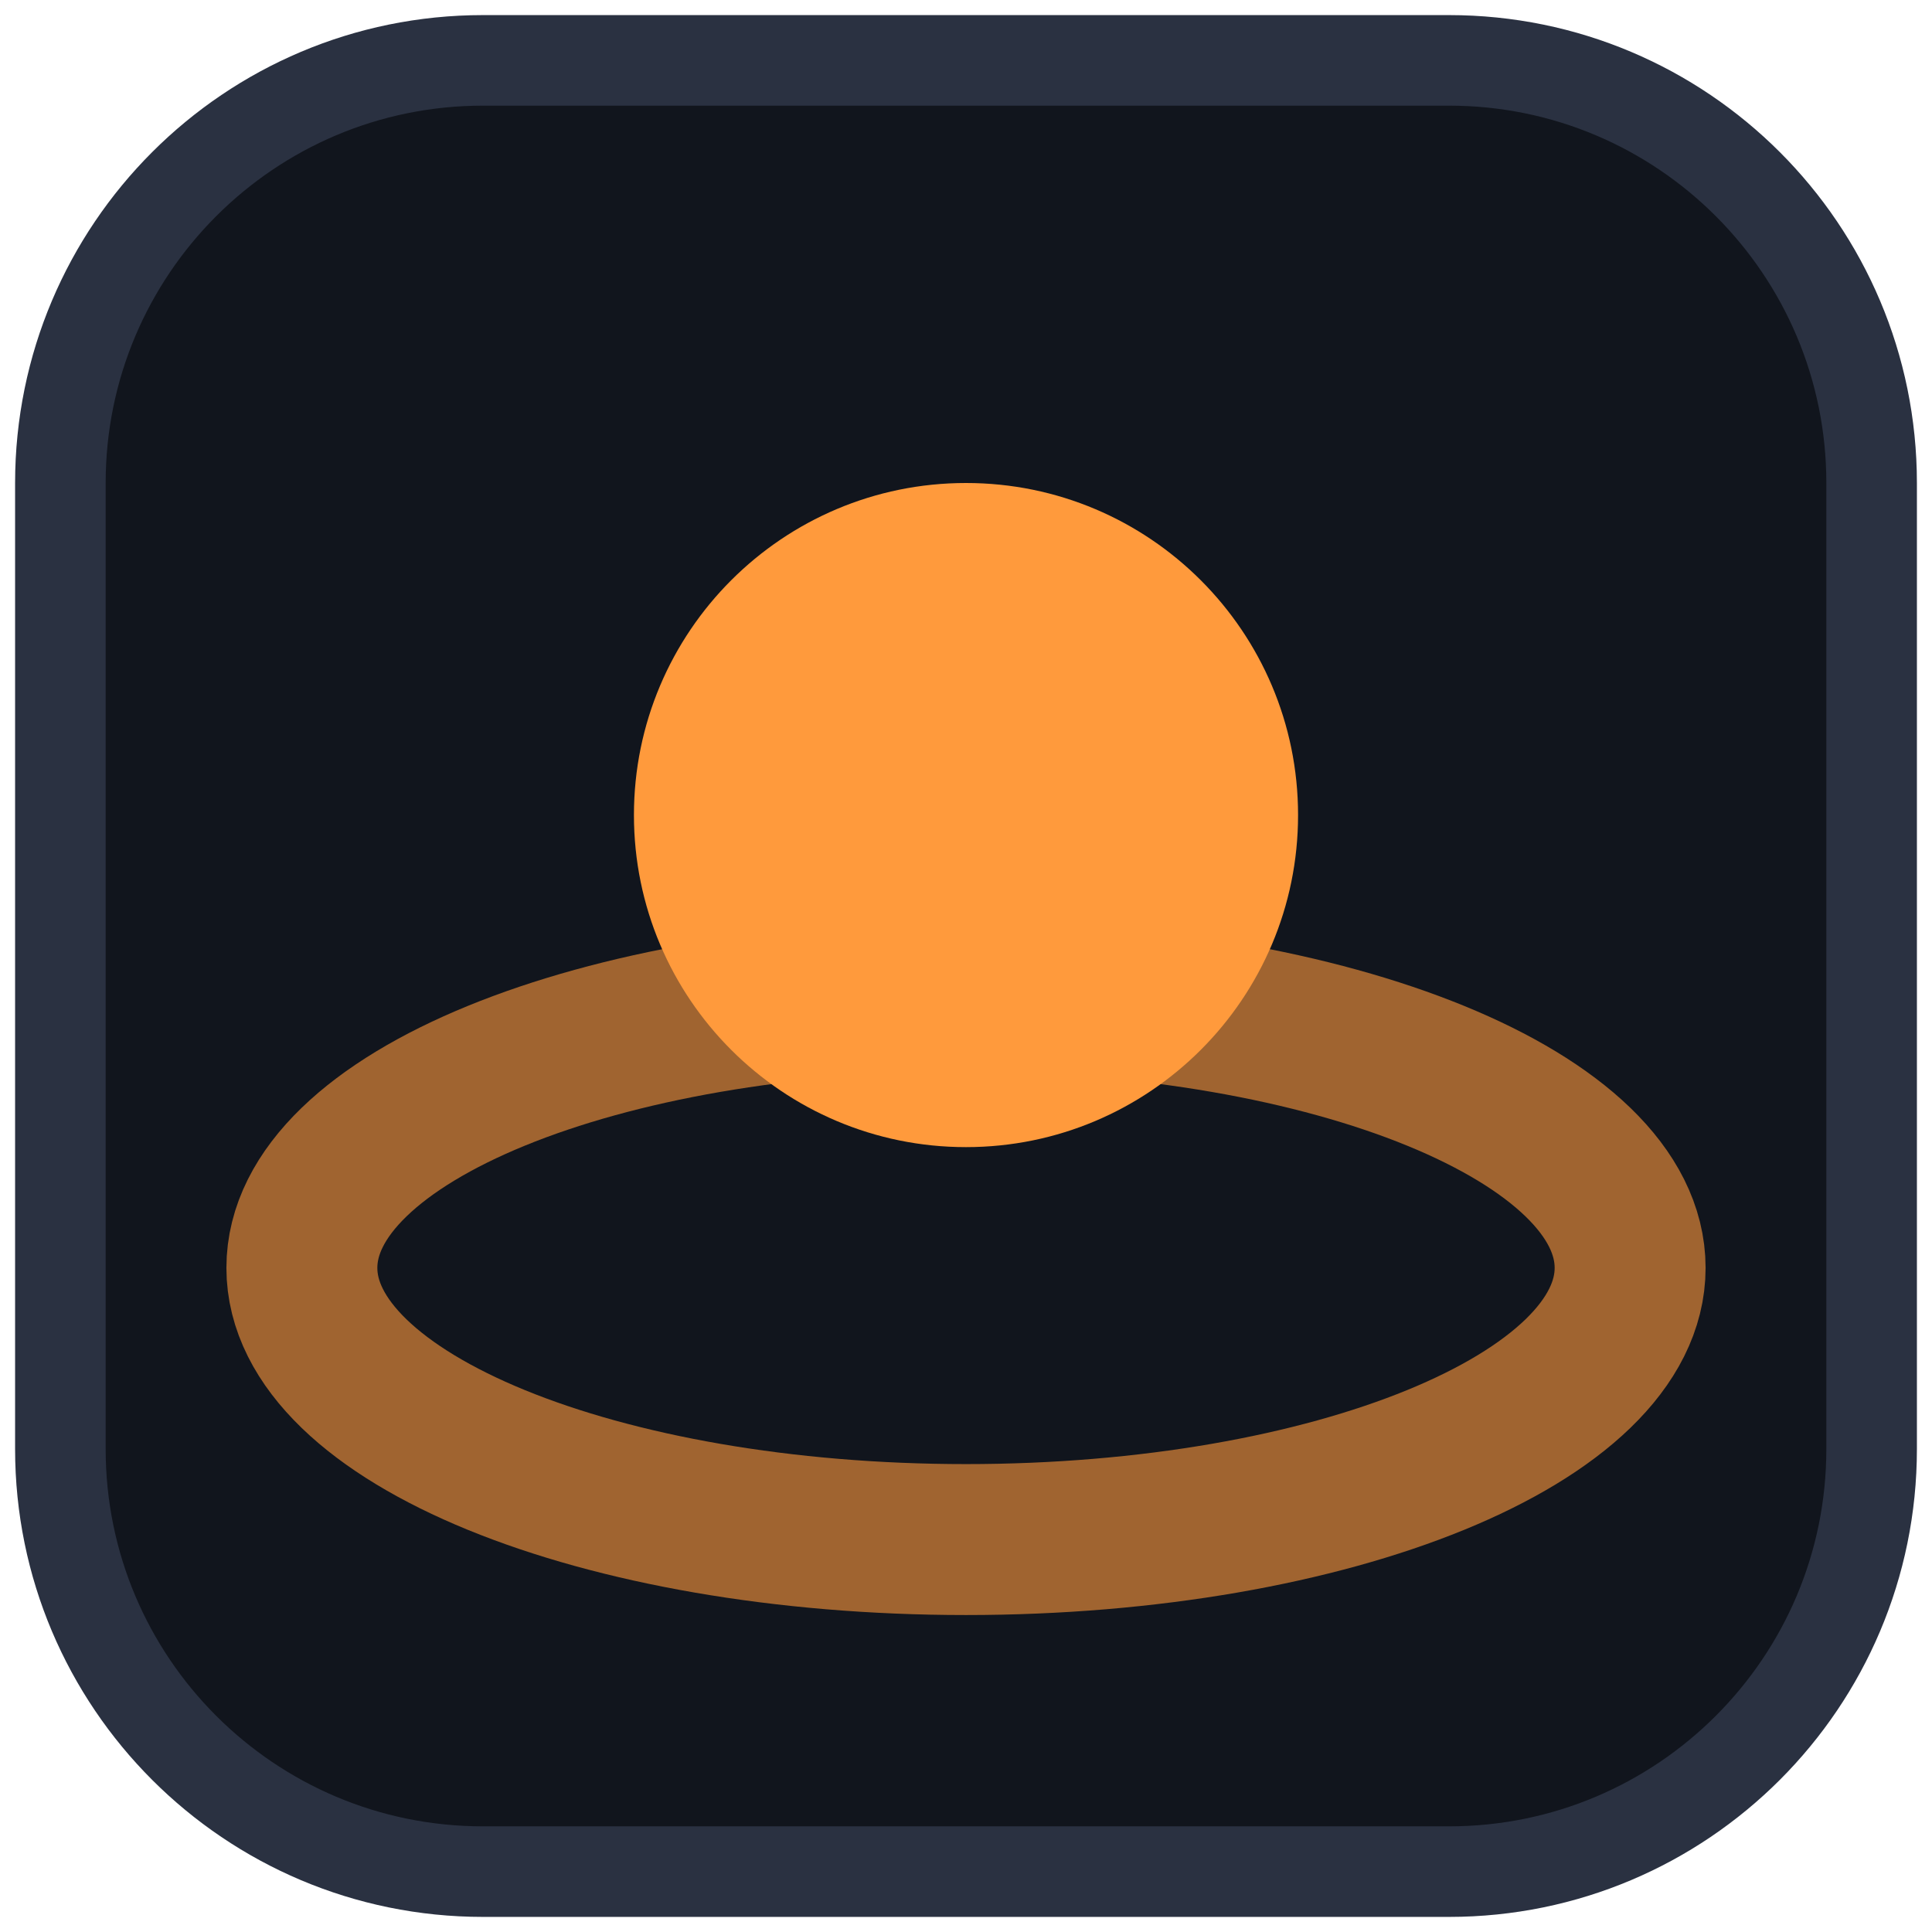
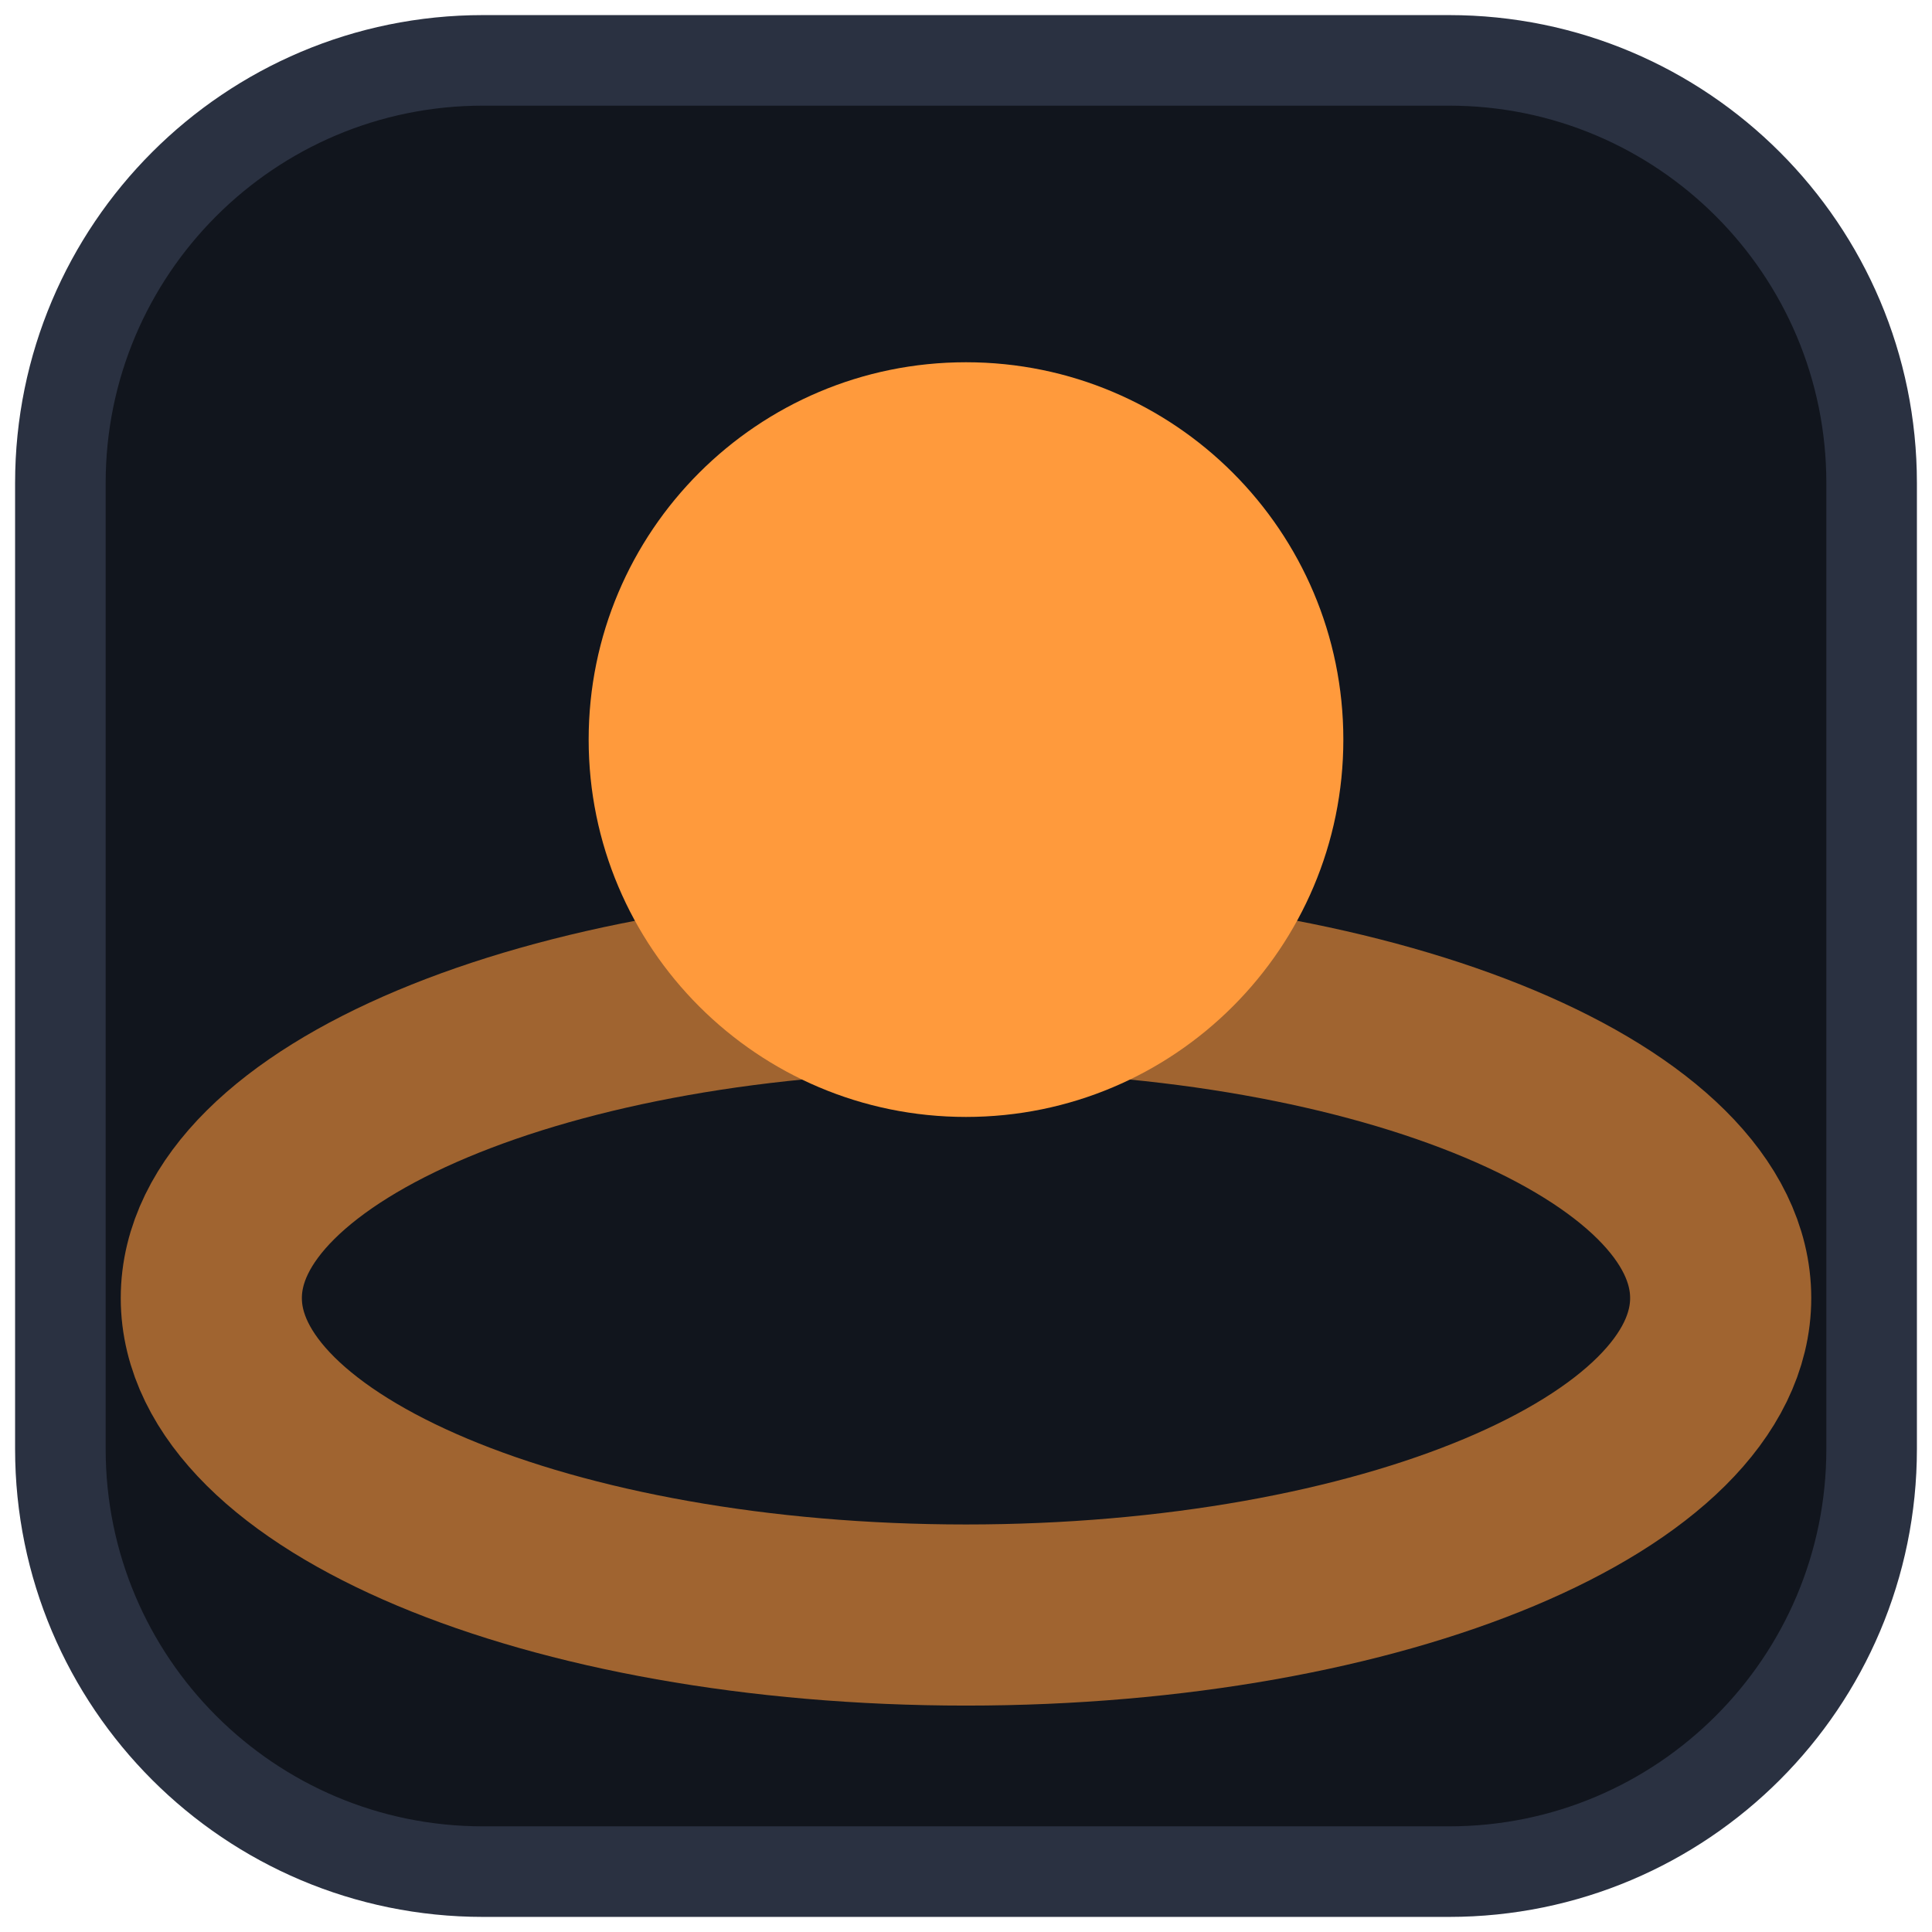
<svg xmlns="http://www.w3.org/2000/svg" viewBox="0 0 64 64" width="24" height="24">
  <rect x="2" y="2" width="60" height="60" rx="14" fill="#11151d" stroke="#2a3141" stroke-width="3" />
-   <ellipse cx="32" cy="42" rx="22" ry="9" fill="none" stroke="#ff9a3c" stroke-opacity="0.6" stroke-width="5" />
-   <circle cx="32" cy="27" r="11" fill="#ff9a3c" />
+   <ellipse cx="32" cy="43" rx="25" ry="10.5" fill="none" stroke="#ff9a3c" stroke-opacity="0.6" stroke-width="6" />
+   <circle cx="32" cy="24.5" r="12.5" fill="#ff9a3c" />
</svg>
